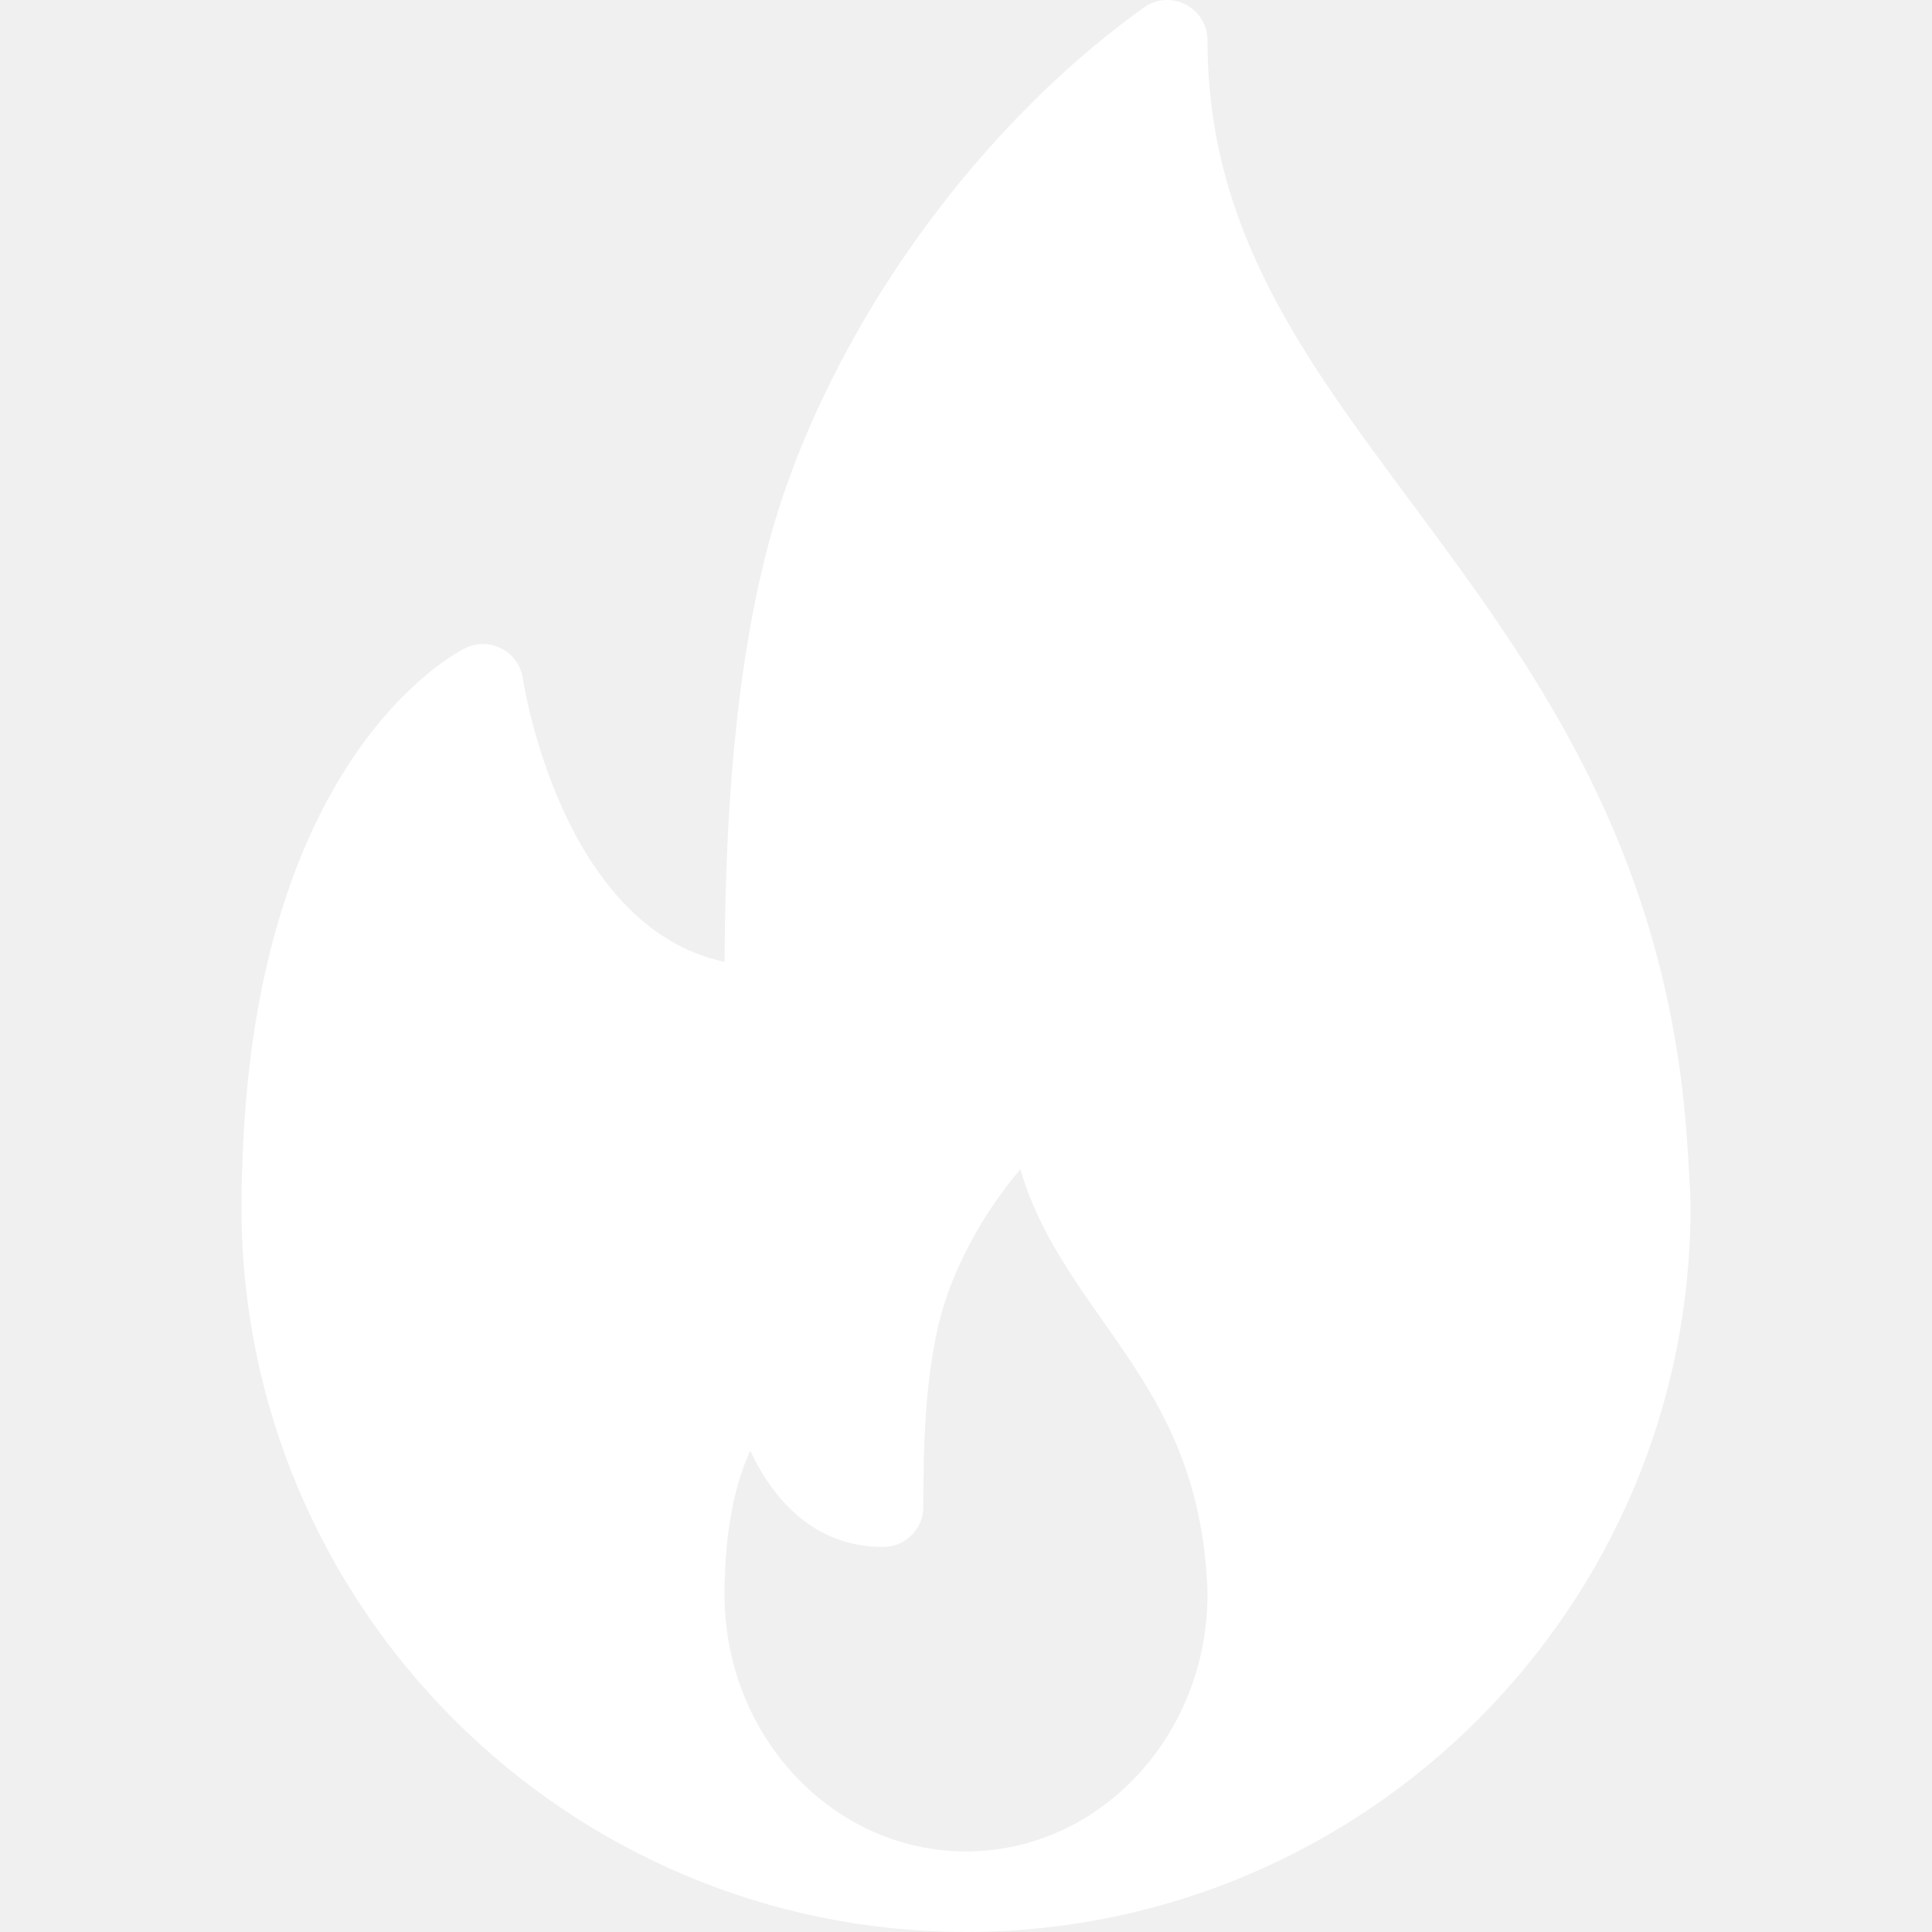
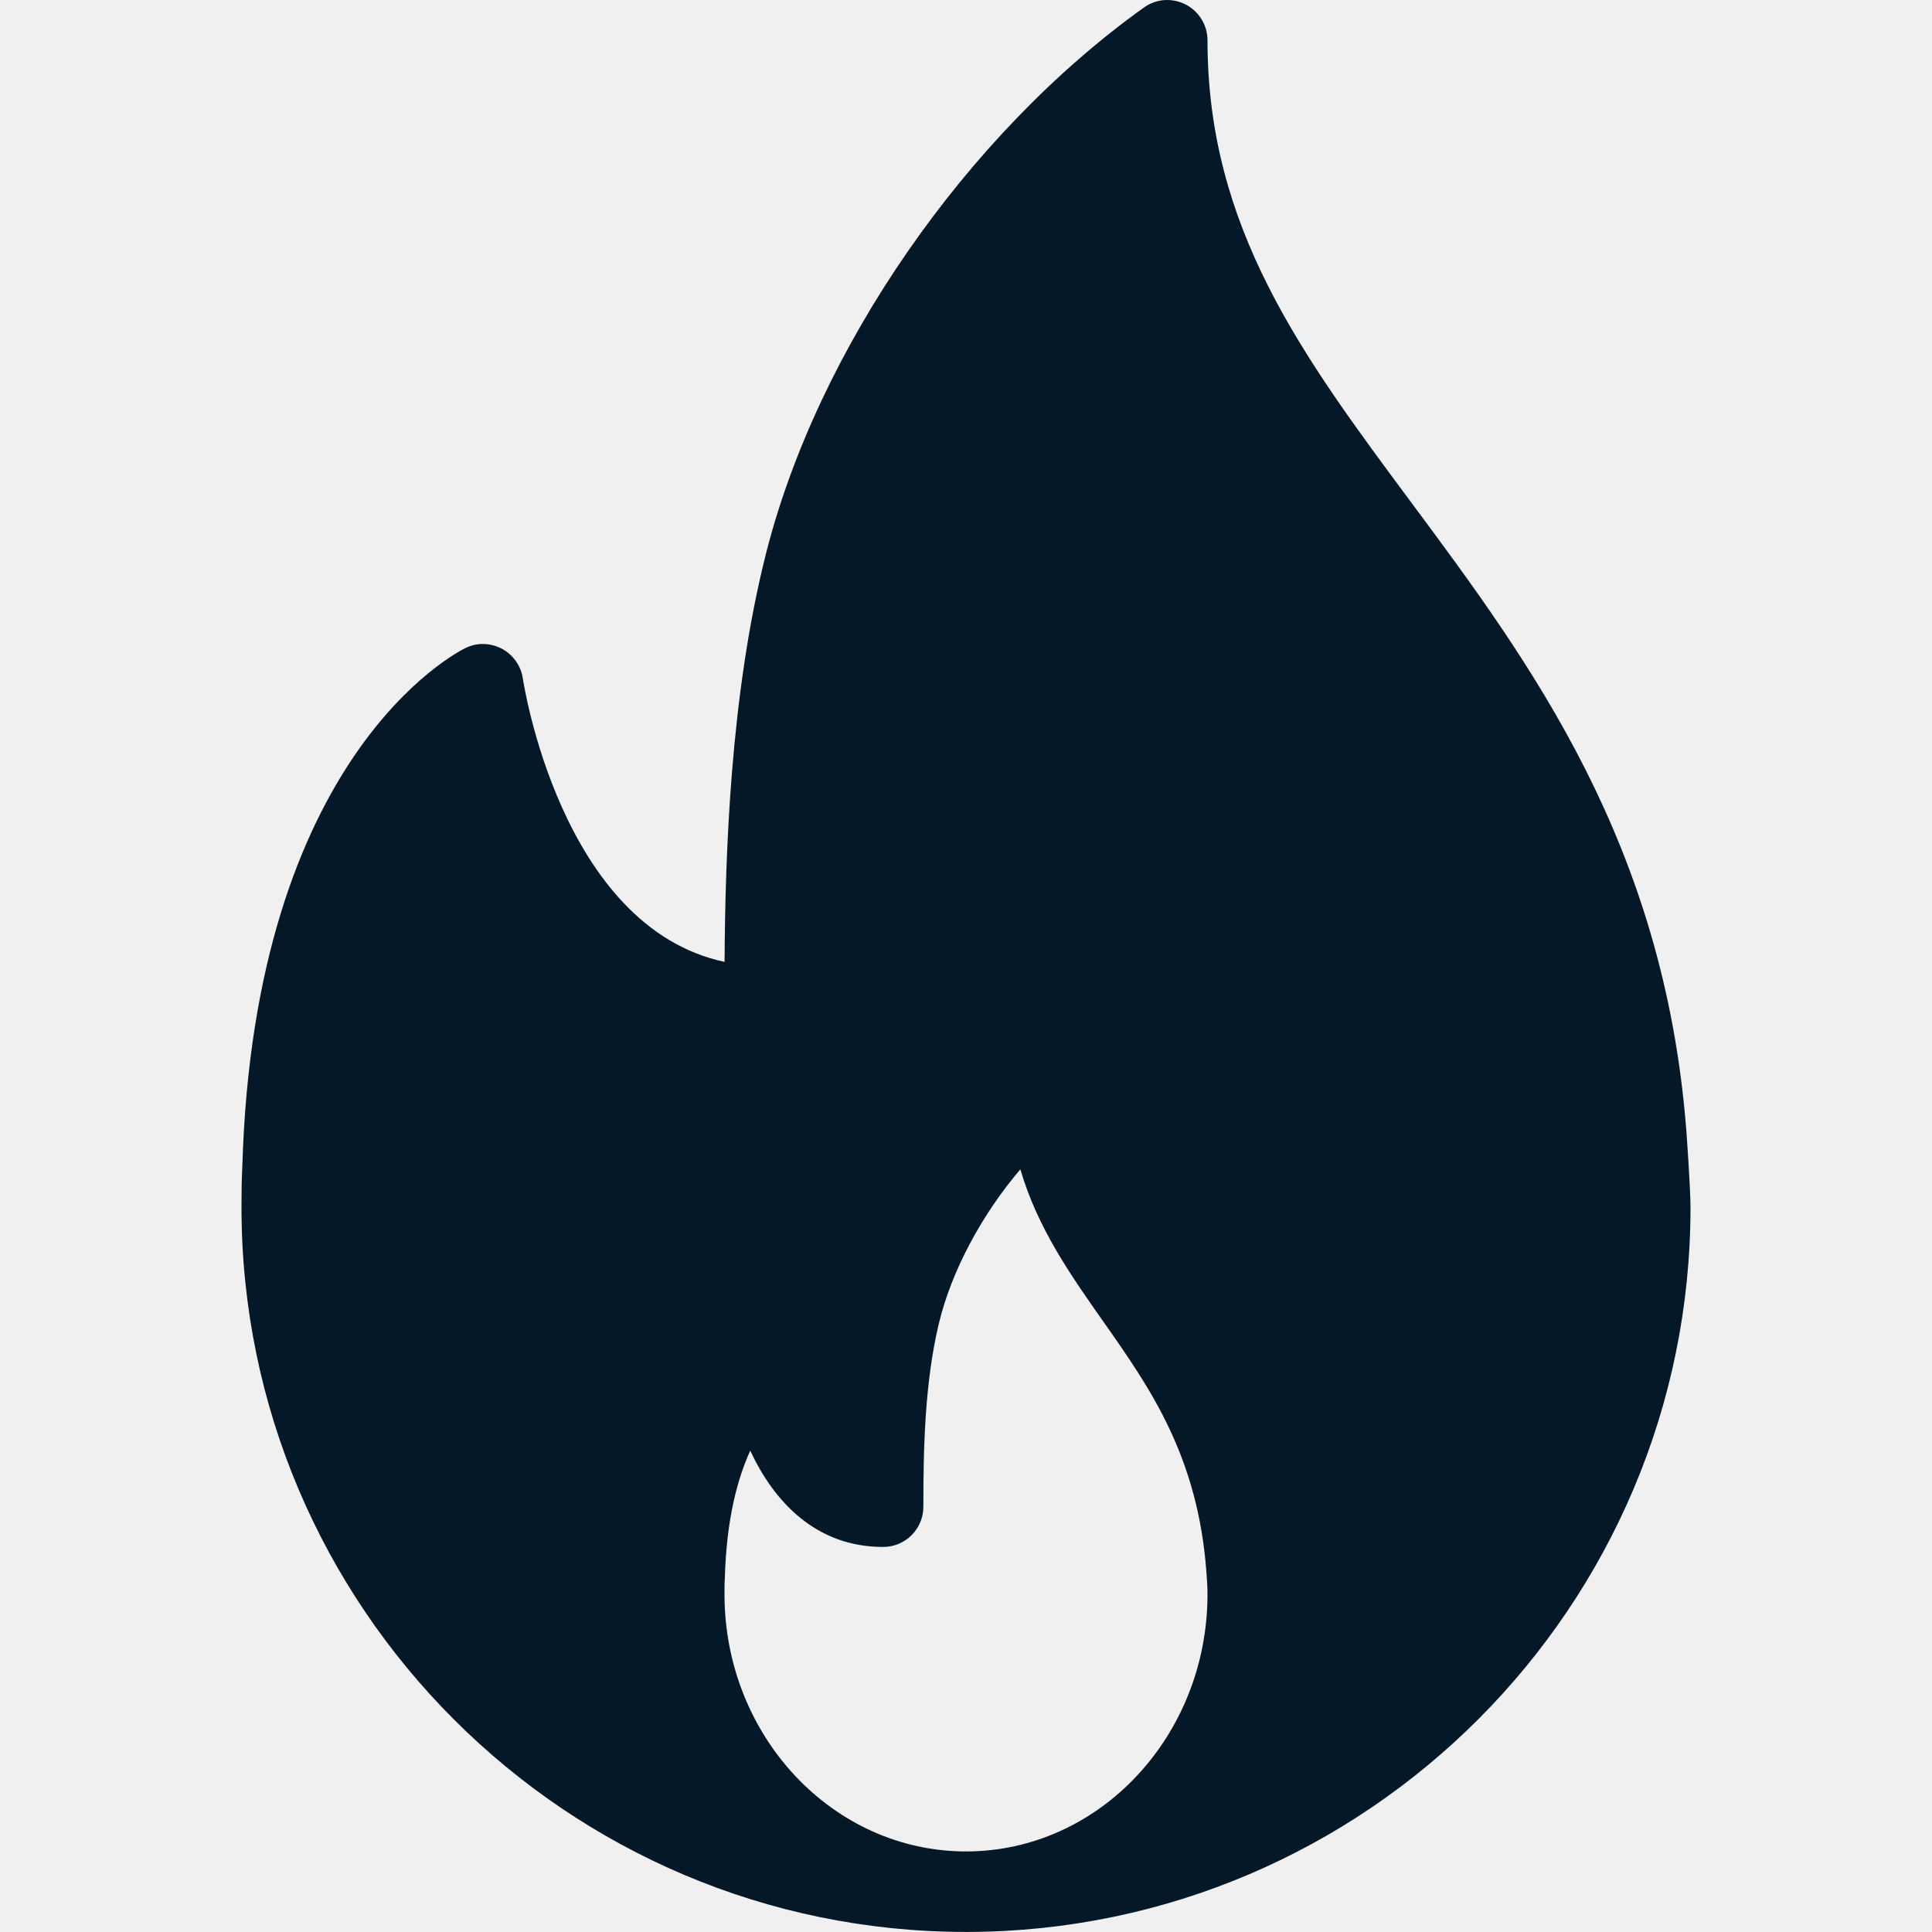
<svg xmlns="http://www.w3.org/2000/svg" width="30" height="30" viewBox="0 0 30 30" fill="none">
  <g clip-path="url(#clip0)">
-     <path d="M26.186 17.565C25.842 13.09 23.759 10.287 21.921 7.812C20.22 5.522 18.75 3.544 18.75 0.626C18.75 0.392 18.619 0.177 18.411 0.07C18.202 -0.038 17.951 -0.02 17.761 0.118C15.001 2.093 12.698 5.421 11.894 8.597C11.335 10.808 11.262 13.294 11.251 14.936C8.702 14.392 8.125 10.579 8.119 10.537C8.09 10.34 7.969 10.168 7.794 10.074C7.616 9.981 7.407 9.974 7.227 10.063C7.094 10.128 3.947 11.727 3.763 18.111C3.751 18.324 3.75 18.537 3.75 18.75C3.75 24.952 8.797 29.999 15 29.999C15.009 30 15.018 30.001 15.025 29.999C15.027 29.999 15.03 29.999 15.033 29.999C21.221 29.981 26.25 24.941 26.25 18.75C26.25 18.438 26.186 17.565 26.186 17.565ZM15 28.749C12.932 28.749 11.25 26.957 11.25 24.755C11.25 24.68 11.249 24.604 11.255 24.511C11.28 23.582 11.456 22.948 11.65 22.526C12.012 23.305 12.661 24.021 13.713 24.021C14.059 24.021 14.338 23.742 14.338 23.396C14.338 22.506 14.357 21.48 14.578 20.553C14.775 19.732 15.247 18.858 15.844 18.157C16.109 19.067 16.627 19.803 17.132 20.521C17.855 21.549 18.603 22.611 18.734 24.423C18.742 24.531 18.75 24.639 18.75 24.755C18.75 26.957 17.068 28.749 15 28.749Z" fill="white" />
+     <path d="M26.186 17.565C25.842 13.09 23.759 10.287 21.921 7.812C20.22 5.522 18.75 3.544 18.75 0.626C18.75 0.392 18.619 0.177 18.411 0.07C18.202 -0.038 17.951 -0.02 17.761 0.118C15.001 2.093 12.698 5.421 11.894 8.597C11.335 10.809 11.262 13.294 11.251 14.936C8.702 14.392 8.125 10.579 8.119 10.537C8.09 10.34 7.969 10.168 7.794 10.074C7.616 9.981 7.407 9.974 7.227 10.063C7.094 10.128 3.947 11.727 3.763 18.111C3.751 18.324 3.75 18.537 3.75 18.75C3.75 24.952 8.797 29.999 15 29.999C15.009 30 15.018 30.001 15.025 29.999C15.027 29.999 15.03 29.999 15.033 29.999C21.221 29.981 26.25 24.941 26.25 18.75C26.25 18.438 26.186 17.565 26.186 17.565ZM15 28.749C12.932 28.749 11.25 26.957 11.25 24.755C11.25 24.68 11.249 24.604 11.255 24.511C11.28 23.582 11.456 22.948 11.65 22.526C12.012 23.305 12.661 24.021 13.713 24.021C14.059 24.021 14.338 23.742 14.338 23.396C14.338 22.506 14.357 21.48 14.578 20.553C14.775 19.732 15.247 18.858 15.844 18.157C16.109 19.067 16.627 19.803 17.132 20.521C17.855 21.549 18.603 22.611 18.734 24.423C18.742 24.531 18.75 24.639 18.75 24.755C18.75 26.957 17.068 28.749 15 28.749Z" fill="#051828" />
  </g>
  <defs>
    <clipPath id="clip0">
      <rect width="30" height="30" fill="white" />
    </clipPath>
  </defs>
</svg>
